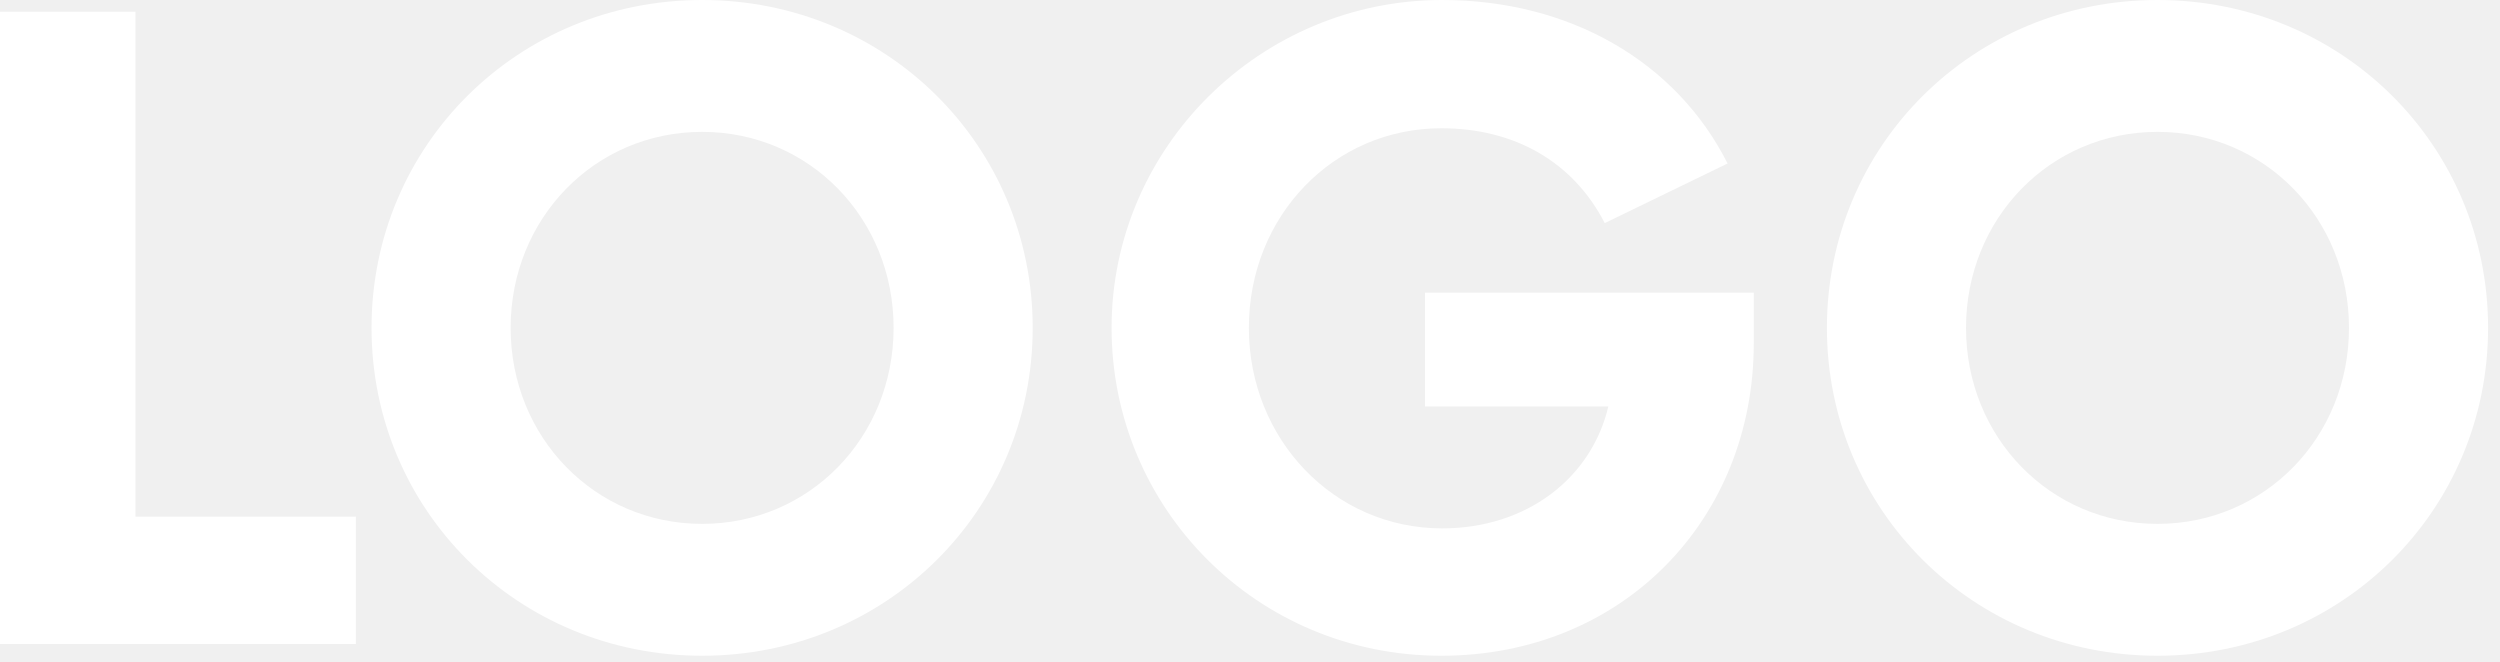
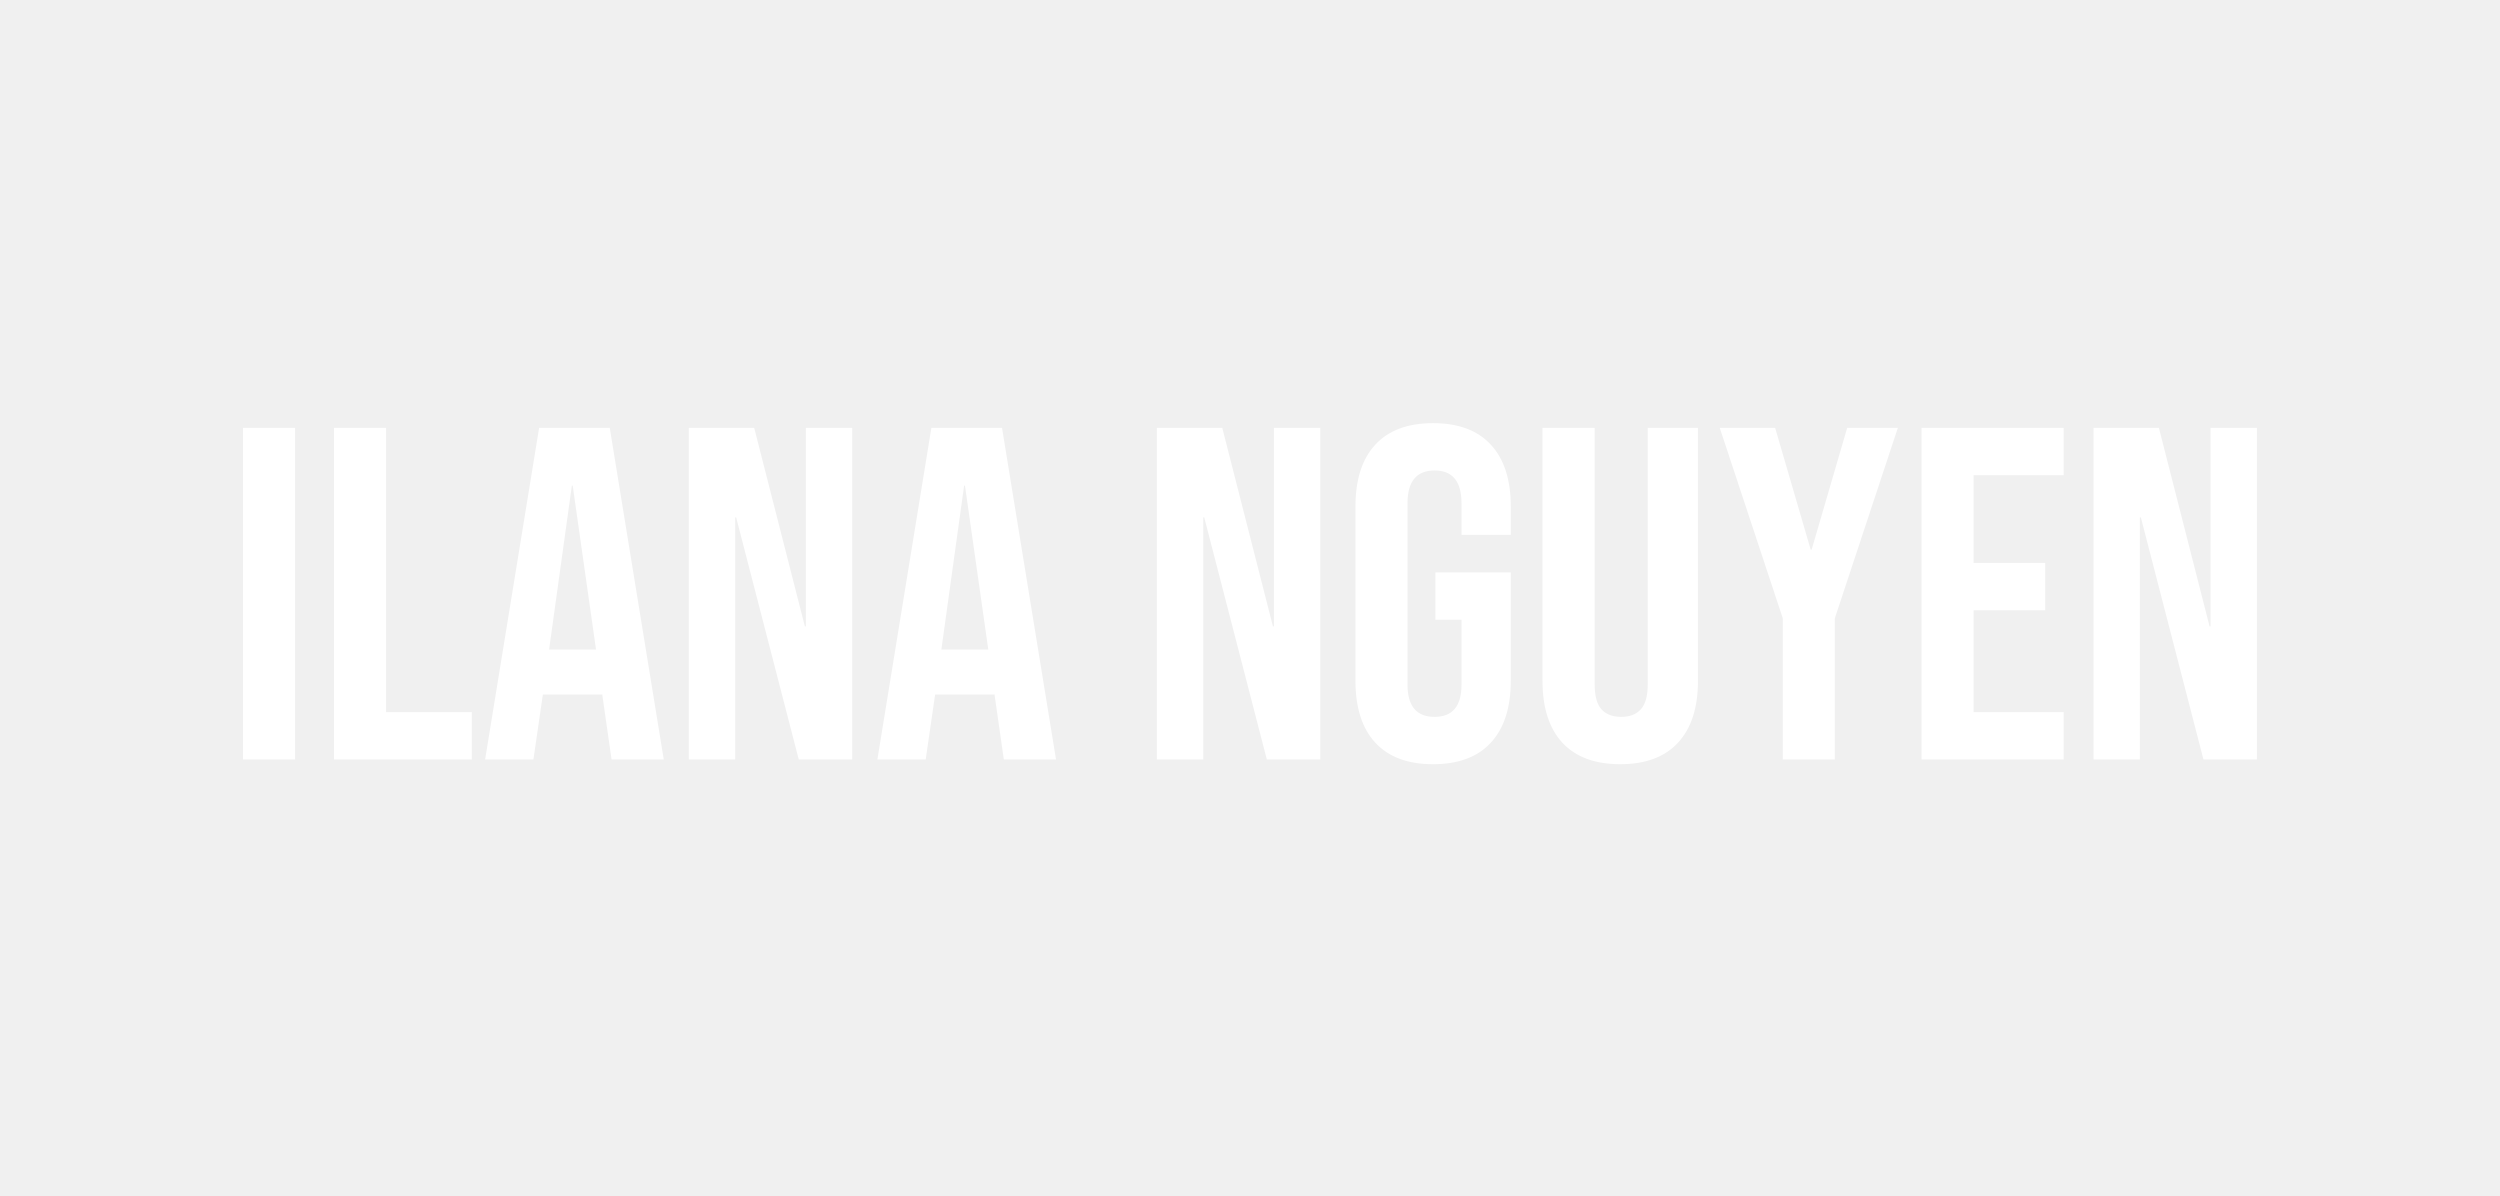
- <svg xmlns="http://www.w3.org/2000/svg" width="155" height="41" viewBox="0 0 155 41" fill="none">
-   <path d="M0 0.728V39.928H22.064V32.032H8.4V0.728H0Z" fill="white" />
-   <path d="M64.027 20.328C64.027 9.016 54.955 0 43.531 0C32.107 0 23.035 9.016 23.035 20.328C23.035 31.64 32.107 40.656 43.531 40.656C54.955 40.656 64.027 31.64 64.027 20.328ZM55.403 20.328C55.403 27.104 50.195 32.48 43.531 32.48C36.867 32.48 31.659 27.104 31.659 20.328C31.659 13.552 36.867 8.176 43.531 8.176C50.195 8.176 55.403 13.552 55.403 20.328Z" fill="white" />
-   <path d="M107.11 10.136C103.918 3.808 97.31 0 89.414 0C78.158 0 68.918 9.128 68.918 20.328C68.918 31.528 77.934 40.656 89.358 40.656C100.558 40.656 108.734 32.256 108.734 21.28V18.144H88.35V25.2H99.718C98.654 29.68 94.622 32.76 89.414 32.76C82.694 32.76 77.43 27.216 77.43 20.328C77.43 13.384 82.694 7.952 89.358 7.952C93.894 7.952 97.534 10.024 99.494 13.832L107.11 10.136Z" fill="white" />
-   <path d="M154.261 20.328C154.261 9.016 145.189 0 133.765 0C122.341 0 113.269 9.016 113.269 20.328C113.269 31.64 122.341 40.656 133.765 40.656C145.189 40.656 154.261 31.64 154.261 20.328ZM145.637 20.328C145.637 27.104 140.429 32.48 133.765 32.48C127.101 32.48 121.893 27.104 121.893 20.328C121.893 13.552 127.101 8.176 133.765 8.176C140.429 8.176 145.637 13.552 145.637 20.328Z" fill="white" />
+ <svg xmlns="http://www.w3.org/2000/svg" version="1.1" viewBox="0.0 0.0 281.409 134.614" fill="none" stroke="none" stroke-linecap="square" stroke-miterlimit="10">
+   <clipPath id="p.0">
+     <path d="m0 0l281.409 0l0 134.614l-281.409 0l0 -134.614z" clip-rule="nonzero" />
+   </clipPath>
+   <g clip-path="url(#p.0)">
+     <path fill="#000000" fill-opacity="0.0" d="m0 0l281.409 0l0 134.614l-281.409 0z" fill-rule="evenodd" />
+     <path fill="#000000" fill-opacity="0.0" d="m0.325 25.291l280.756 0l0 84.031l-280.756 0z" fill-rule="evenodd" />
+     <path fill="#ffffff" d="m27.356 48.163l5.859 0l0 37.328l-5.859 0l0 -37.328zm10.239 0l5.859 0l0 32l9.656 0l0 5.328l-15.516 0l0 -37.328zm23.089 0l7.953 0l6.078 37.328l-5.875 0l-1.062 -7.406l0 0.094l-6.672 0l-1.062 7.312l-5.438 0l6.078 -37.328zm6.406 24.953l-2.625 -18.453l-0.094 0l-2.563 18.453l5.281 0zm10.447 -24.953l7.359 0l5.703 22.344l0.109 0l0 -22.344l5.219 0l0 37.328l-6.016 0l-7.047 -27.25l-0.109 0l0 27.25l-5.219 0l0 -37.328zm27.302 0l7.953 0l6.078 37.328l-5.875 0l-1.062 -7.406l0 0.094l-6.672 0l-1.062 7.312l-5.438 0l6.078 -37.328zm6.406 24.953l-2.625 -18.453l-0.094 0l-2.562 18.453l5.281 0zm18.98 -24.953l7.359 0l5.703 22.344l0.109 0l0 -22.344l5.219 0l0 37.328l-6.016 0l-7.047 -27.25l-0.109 0l0 27.25l-5.219 0l0 -37.328zm31.084 37.859q-4.266 0 -6.5 -2.422q-2.234 -2.422 -2.234 -6.969l0 -19.625q0 -4.531 2.234 -6.953q2.234 -2.422 6.5 -2.422q4.266 0 6.5 2.422q2.25 2.422 2.25 6.953l0 3.203l-5.547 0l0 -3.562q0 -3.688 -3.031 -3.688q-3.047 0 -3.047 3.688l0 20.422q0 3.625 3.047 3.625q3.031 0 3.031 -3.625l0 -7.312l-2.938 0l0 -5.328l8.484 0l0 12.203q0 4.547 -2.25 6.969q-2.234 2.422 -6.5 2.422zm21.07 0q-4.266 0 -6.516 -2.422q-2.234 -2.422 -2.234 -6.969l0 -28.469l5.875 0l0 28.906q0 1.922 0.766 2.781q0.781 0.844 2.219 0.844q1.438 0 2.203 -0.844q0.781 -0.859 0.781 -2.781l0 -28.906l5.656 0l0 28.469q0 4.547 -2.25 6.969q-2.234 2.422 -6.5 2.422zm18.297 -16.422l-7.094 -21.437l6.234 0l4.0 13.703l0.109 0l4.0 -13.703l5.703 0l-7.094 21.437l0 15.891l-5.859 0l0 -15.891zm15.621 -21.437l16.0 0l0 5.328l-10.141 0l0 9.875l8.062 0l0 5.328l-8.062 0l0 11.469l10.141 0l0 5.328l-16.0 0l0 -37.328zm19.358 0l7.359 0l5.703 22.344l0.109 0l0 -22.344l5.219 0l0 37.328l-6.016 0l-7.047 -27.25l-0.109 0l0 27.25l-5.219 0l0 -37.328z" fill-rule="nonzero" />
+   </g>
</svg>
